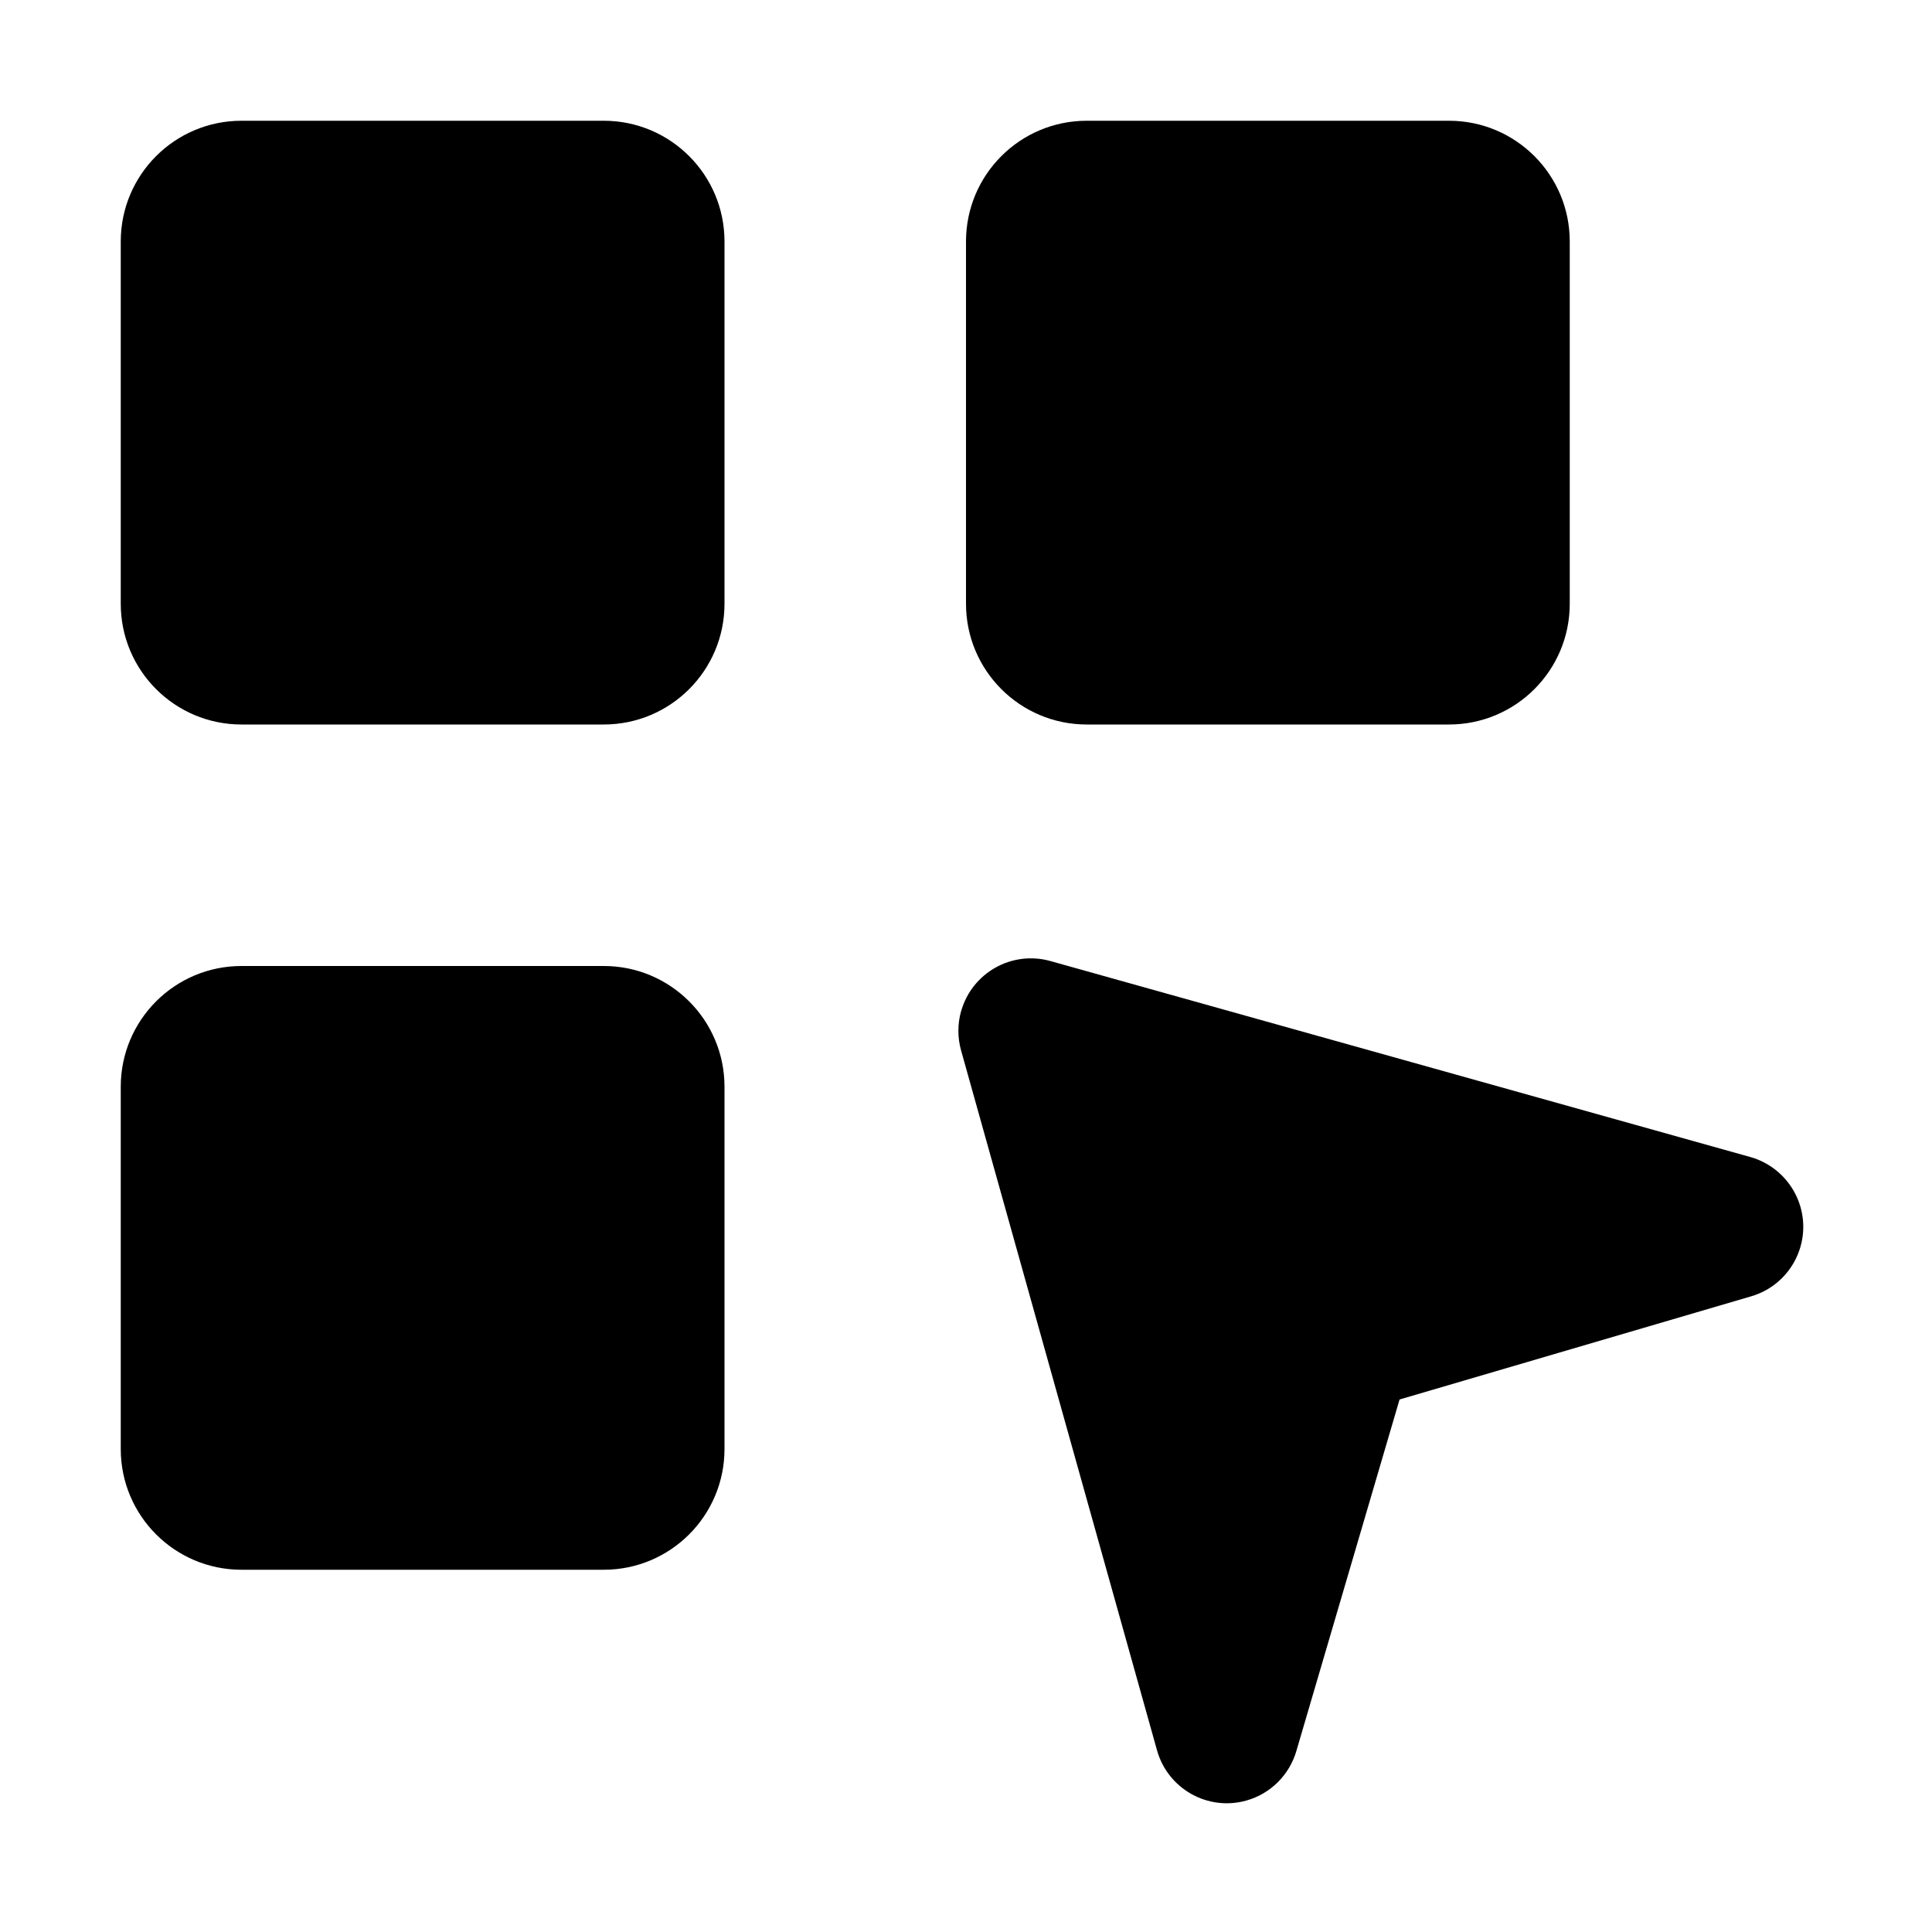
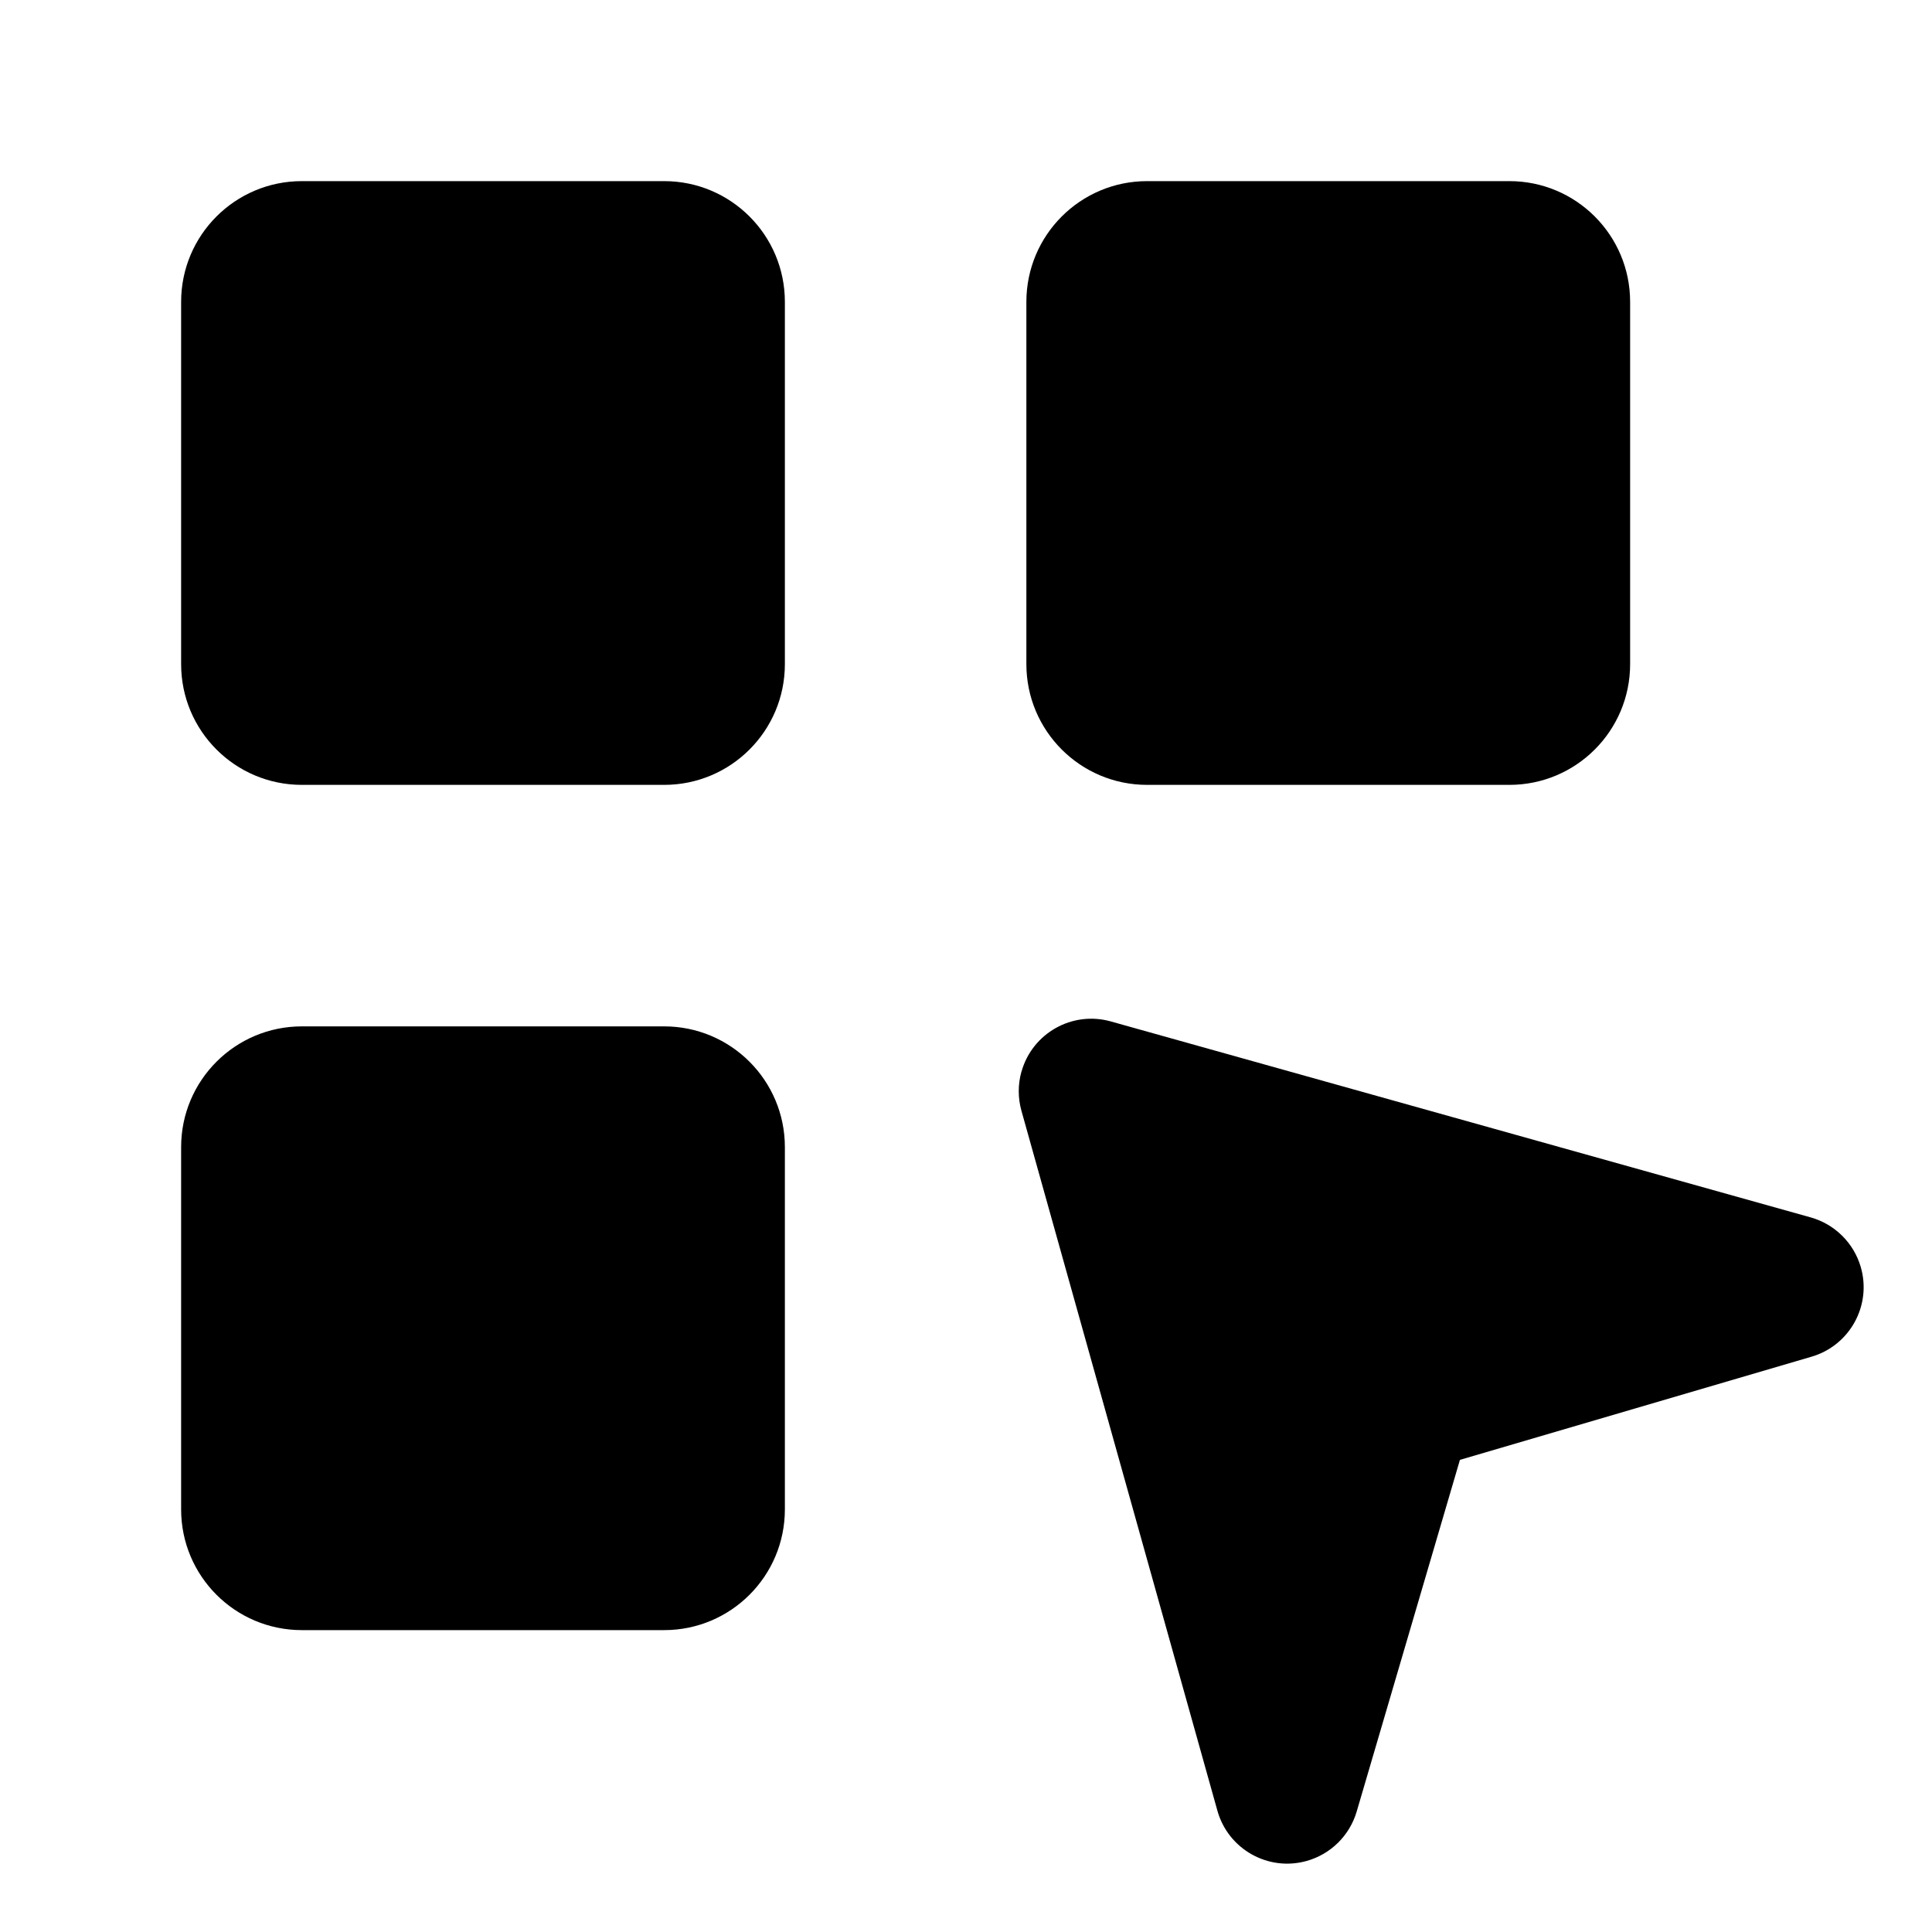
<svg xmlns="http://www.w3.org/2000/svg" viewBox="0 0 32 32" version="1.1">
-   <path d="M15.919 16.75c0.179-0.638 0.841-1.011 1.479-0.832v0l11.593 3.246c0.398 0.112 0.711 0.421 0.828 0.818 0.187 0.636-0.178 1.303-0.814 1.489v0l-5.824 1.709-1.71 5.825c-0.117 0.397-0.429 0.706-0.828 0.818-0.638 0.179-1.3-0.194-1.479-0.832v0l-3.246-11.594c-0.059-0.212-0.059-0.435 0-0.647zM10 16c1.105 0 2 0.895 2 2v6c0 1.105-0.895 2-2 2h-6c-1.105 0-2-0.895-2-2v-6c0-1.105 0.895-2 2-2h6zM10 2c1.105 0 2 0.895 2 2v6c0 1.105-0.895 2-2 2h-6c-1.105 0-2-0.895-2-2v-6c0-1.105 0.895-2 2-2h6zM24 2c1.105 0 2 0.895 2 2v6c0 1.105-0.895 2-2 2h-6c-1.105 0-2-0.895-2-2v-6c0-1.105 0.895-2 2-2h6z" />
+   <path d="M16.919 17.75c0.179-0.638 0.841-1.011 1.479-0.832v0l11.593 3.246c0.398 0.112 0.711 0.421 0.828 0.818 0.187 0.636-0.178 1.303-0.814 1.489v0l-5.824 1.709-1.71 5.825c-0.117 0.397-0.429 0.706-0.828 0.818-0.638 0.179-1.3-0.194-1.479-0.832v0l-3.246-11.594c-0.059-0.212-0.059-0.435 0-0.647zM11 17c1.105 0 2 0.895 2 2v6c0 1.105-0.895 2-2 2h-6c-1.105 0-2-0.895-2-2v-6c0-1.105 0.895-2 2-2h6zM11 3c1.105 0 2 0.895 2 2v6c0 1.105-0.895 2-2 2h-6c-1.105 0-2-0.895-2-2v-6c0-1.105 0.895-2 2-2h6zM25 3c1.105 0 2 0.895 2 2v6c0 1.105-0.895 2-2 2h-6c-1.105 0-2-0.895-2-2v-6c0-1.105 0.895-2 2-2h6z" />
</svg>
